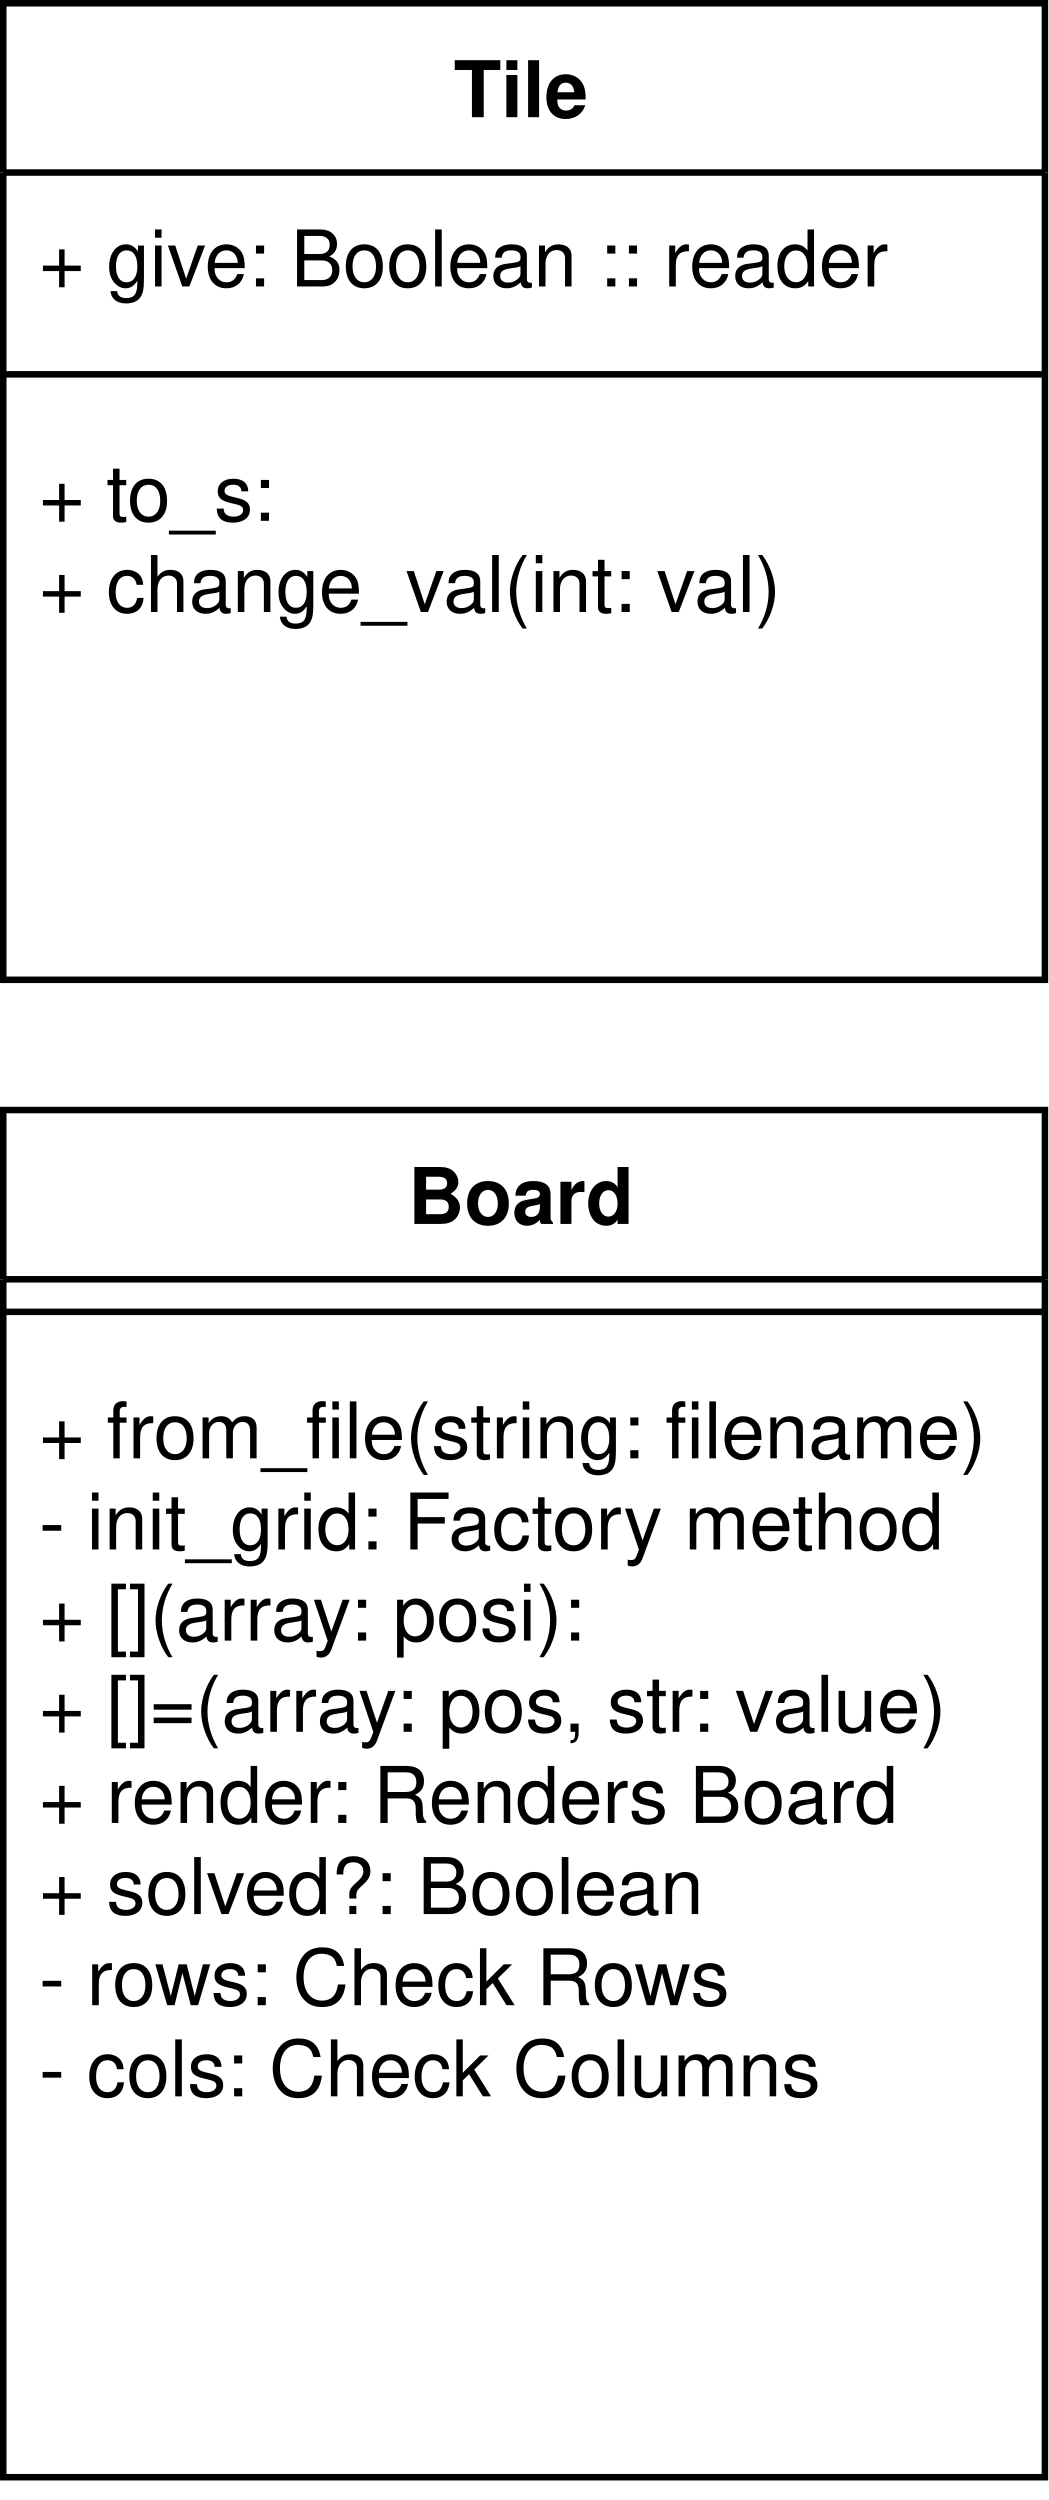
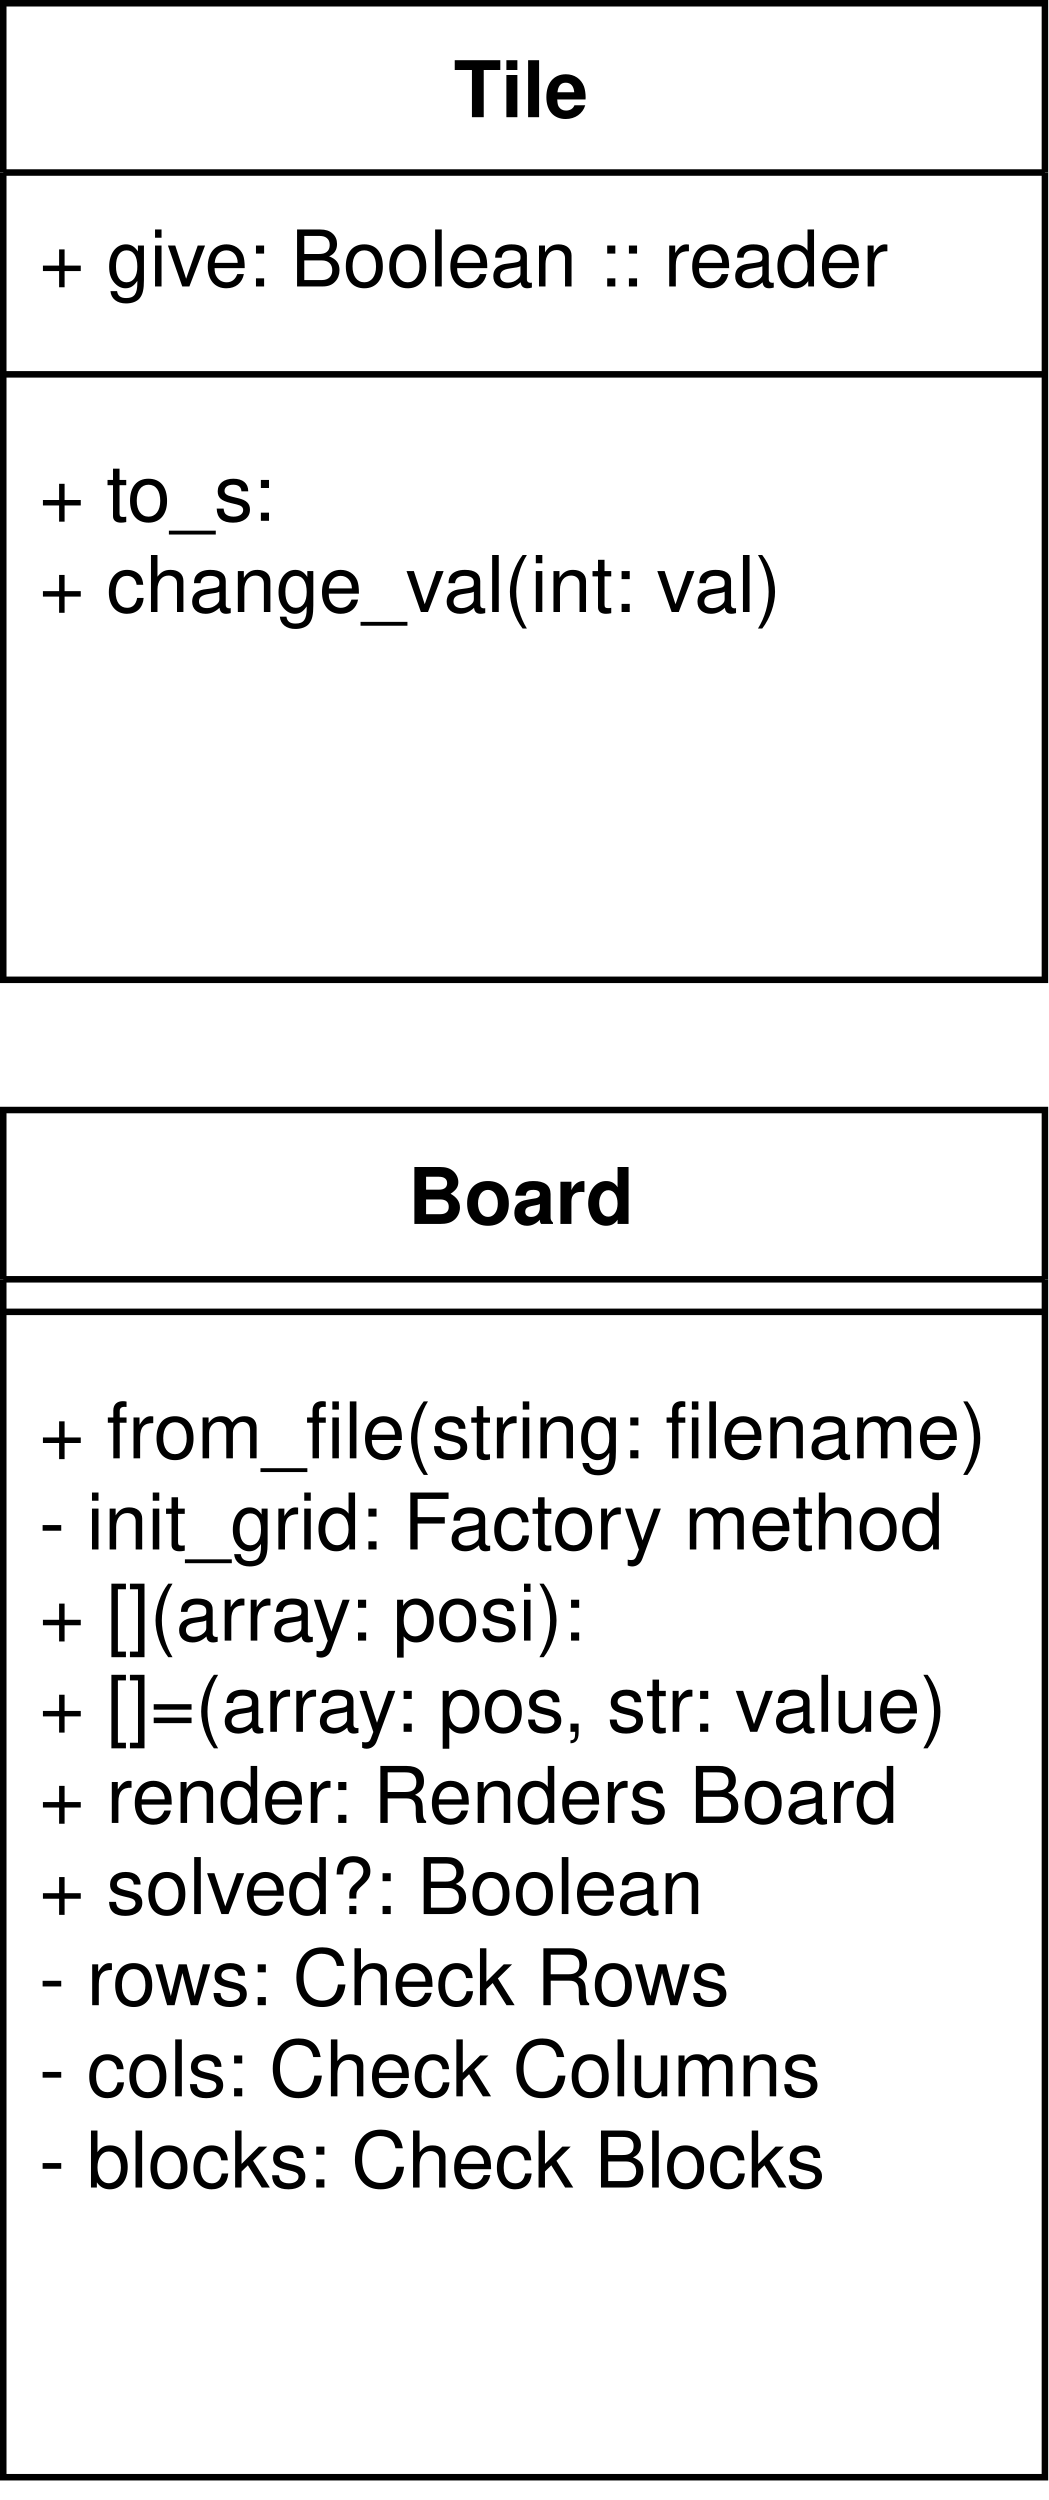
- <svg xmlns="http://www.w3.org/2000/svg" host="65bd71144e" version="1.1" width="161px" height="384px" viewBox="-0.5 -0.5 161 384" content="&lt;mxfile&gt;&lt;diagram id=&quot;As1uv_Fcr2e8Z7SKVohM&quot; name=&quot;Page-1&quot;&gt;7VfJbtswEP0aA8mhhWVHjnu0lKWHBAjiAj0GjERLRCiOQNFbvr4zFGVZSxKlyaFFCxgG+TjkkPPeDMXRNMx215rl6S3EXI4m43g3ml6MJhNv7uM/AfsSOKMeAYkWsbOpgaV45g4cO3QtYl40DA2ANCJvghEoxSPTwJjWsG2arUA2veYs4R1gGTHZRX+K2KQlOvfHNf6diyStPHtjN5KxytgBRcpi2B5B08vRNNQApmxlu5BLil0Vl3Le1Qujh41prsyQCY6IDZNrd7YfAk9Z7s3sqwMXW5FJprAXrECZpRvxsB+lQsY3bA9rclgYFj1VvSAFLZ7RnklnjMPaOD4nM1pNSBmCBI2AAuugnrSkxXBgjKjmBU67qw7mtaBbtmsY3rDCOCACKVleiMfDljOmE6ECMAYyZ9SNmwvlhmvDd0eQi+M1h4wbvUcTN1pRum9qdVsLxJs5LD0WR6Ua5kSZHFY+OLtHETOVEDEvePO73vweZxjzhi8mDdeKGR7AWsXFsVSwcXTKGrIC6hfTrCOm0SSgdBUb7C+wFWCWcqawRX0Lac5irjuKw6AbKxgNT7ylkB7RMCkShV3JVzSNWBOYrwsHG8hpsZxFQiU31ubirEbuXYQIApy7kjYnUxHHXJGmwDDDSgGRWnIQytgQ+gH+MNDh+Ks/8nHjIfa9uo8/MtcmBIVnYcLKi6M6t5wU2iM8f7Dw9k1S31Jam/xjoTVYf4Xibz0Ut5iTwjJSMleVR0q71GRVHci5FuibE4OPmOSPyOJdjbUCTDHEgkILh4eK3p+17w6ePxmYpq9k6dDgnb+QHwYeCpsMSNDUKw9GeJRi0vMHtD+xulmUk0//J8vv8z0byPd8/nG+vW5BDIDp+F+9Xjss9dy4g6/X+cD79dXM/bvuV2/+B1bft0idfcrd9Rnl1+u7vKjOrjRkD5gq/ATDhhWurLQEKJbx06O6/IWWU8I8lA8VMrtikQF7JNxQCnGnipdBPMF3B9uXU3IoxGlfwa/i3bamSkks68MdsG5sq5yNQacvKWtyb9uF/eSyFadlW4DccDzBVeu7rHHS8qFE42HKsVTgsoSEk9Fi3DLFKtAyxbKzzlTxj99VH8uO6dDsOD97d3pgt35mlsWofqtPL38B&lt;/diagram&gt;&lt;/mxfile&gt;">
+ <svg xmlns="http://www.w3.org/2000/svg" host="65bd71144e" version="1.1" width="161px" height="384px" viewBox="-0.5 -0.5 161 384" content="&lt;mxfile&gt;&lt;diagram id=&quot;As1uv_Fcr2e8Z7SKVohM&quot; name=&quot;Page-1&quot;&gt;7VfJbtswEP0aA8mhhSVHjnu0lKWHBAjiAj0atERLRCiOQNFbvr7DRZa1JFGaHFq0gGGQjzNc5r0ZiqNJlO9vJSmye0goH/njZD+aXI1837u8wH8NHBwwDqYWSSVLHFYDC/ZMK0OHblhCy4ahAuCKFU0wBiForBoYkRJ2TbM18OaqBUlpB1jEhHfRnyxRmUVnwbjGv1OWZtXK3tiN5KQydkCZkQR2J9DkejSJJICyrXwfUa6DV8XF+t28MHrcmKRCDXEIrMOW8I072w+Gp7R7U4fqwOWO5ZwI7IVrEGrhRjzsxxnjyR05wEYvWCoSP1W9MAPJntGecGeMw1I5Pv2pno1xHgEHiYAAs0DttNCT4cAYUUlLdHuoDua1oHuybxjekVI5IAbOSVGy1XHLOZEpEyEoBbkz6sbNhXJLpaL7E8jF8ZZCTpU8oIkbrSg9NLW6qwXiTR2WnYqjUg1xokyPMx8Xe0QRE5FqYl5YLeiuFvQs5k+baxGuqBRE0RA2IilPpYKNk1PWkBFQv5imHTGN/FCnK9tif46tELOUEoEt3TeQpCShsqM4DLoygpHwRFsK6REN4SwV2OV0rd00awzzde5gBYWerCAxE+mdsbm6qJFHFyENAfquucnJjCUJFVpToIgiVkBaLQUwoUwIgxB/GOho/DUYBbjxCPte3cefNpcqAoFnIczIi6I6d1QrtEd4wWDhHZqkvqW0NvmnQmuw/grF33oobjHHmWHEMleVR512mcqrOlBQyXBtqhlcYZKvkMWHGmsFWMcQC4qeODpW9P6sfXfwAn9gmr6SpUODd/lCfihYliYZkKCJZw+m8TjDpKdLtD8zuplb5/P/yfL7fE8H8j2bfZxvr1sQQyAy+Vev1w5LPTfu4Ot1NvB+fTVz/6771Zv9gdX3LVKnn3J3fUb59fouL11n1xLyJaYKPcOwYYWzlVYDguT0/KQuf9HTCaaW9qGizW5IrMAcCTeUQdKp4jaIZ/juIAfrUkDJzvsKfhXvtrWulJplebwDNo1tWW8Muv6SMiaPpl2aTy5TcVq2JfAtxRPctL7LGie1DyU9HmUUSwVOq5HIH83HLVOsAi1TLDubXJQtuxWH+KllGVrMTftPX20fS6bJ0GSqHuDvyCbs1q9SW7vqt/3k+hc=&lt;/diagram&gt;&lt;/mxfile&gt;">
  <defs>
    <clipPath id="mx-clip-4-31-152-26-0">
      <rect x="4" y="31" width="152" height="26" />
    </clipPath>
    <clipPath id="mx-clip-4-67-152-88-0">
      <rect x="4" y="67" width="152" height="88" />
    </clipPath>
    <clipPath id="mx-clip-4-211-152-174-0">
      <rect x="4" y="211" width="152" height="174" />
    </clipPath>
  </defs>
  <g>
    <path d="M 0 26 L 0 0 L 160 0 L 160 26" fill="none" stroke="rgb(0, 0, 0)" stroke-miterlimit="10" pointer-events="all" />
    <path d="M 0 26 L 0 150 L 160 150 L 160 26" fill="none" stroke="rgb(0, 0, 0)" stroke-miterlimit="10" pointer-events="none" />
    <path d="M 0 26 L 160 26" fill="none" stroke="rgb(0, 0, 0)" stroke-miterlimit="10" pointer-events="none" />
    <g fill="rgb(0, 0, 0)" font-family="Helvetica" font-weight="bold" pointer-events="none" text-anchor="middle" font-size="12px">
      <text x="79.5" y="17.5">
                Tile
            </text>
    </g>
    <g fill="rgb(0, 0, 0)" font-family="Helvetica" pointer-events="none" clip-path="url(#mx-clip-4-31-152-26-0)" font-size="12px">
      <text x="5.5" y="43.5">
                + give: Boolean :: reader
            </text>
    </g>
    <path d="M 0 57 L 160 57" fill="none" stroke="rgb(0, 0, 0)" stroke-miterlimit="10" pointer-events="none" />
    <g fill="rgb(0, 0, 0)" font-family="Helvetica" pointer-events="none" clip-path="url(#mx-clip-4-67-152-88-0)" font-size="12px">
      <text x="5.5" y="79.5">
                + to_s:
            </text>
      <text x="5.5" y="93.5">
                + change_val(int: val)
            </text>
    </g>
    <path d="M 0 196 L 0 170 L 160 170 L 160 196" fill="none" stroke="rgb(0, 0, 0)" stroke-miterlimit="10" pointer-events="none" />
    <path d="M 0 196 L 0 380 L 160 380 L 160 196" fill="none" stroke="rgb(0, 0, 0)" stroke-miterlimit="10" pointer-events="none" />
    <path d="M 0 196 L 160 196" fill="none" stroke="rgb(0, 0, 0)" stroke-miterlimit="10" pointer-events="none" />
    <g fill="rgb(0, 0, 0)" font-family="Helvetica" font-weight="bold" pointer-events="none" text-anchor="middle" font-size="12px">
      <text x="79.5" y="187.5">
                Board
            </text>
    </g>
    <path d="M 0 201 L 160 201" fill="none" stroke="rgb(0, 0, 0)" stroke-miterlimit="10" pointer-events="none" />
    <g fill="rgb(0, 0, 0)" font-family="Helvetica" pointer-events="none" clip-path="url(#mx-clip-4-211-152-174-0)" font-size="12px">
      <text x="5.5" y="223.5">
                + from_file(string: filename)
            </text>
      <text x="5.5" y="237.5">
                - init_grid: Factory method
            </text>
      <text x="5.5" y="251.5">
                + [](array: posi):
            </text>
      <text x="5.5" y="265.5">
                + []=(array: pos, str: value)
            </text>
      <text x="5.5" y="279.5">
                + render: Renders Board
            </text>
      <text x="5.5" y="293.5">
                + solved?: Boolean
            </text>
      <text x="5.5" y="307.5">
                - rows: Check Rows
            </text>
      <text x="5.5" y="321.5">
                - cols: Check Columns
            </text>
+       <text x="5.5" y="335.5">
+                 - blocks: Check Blocks
+             </text>
    </g>
  </g>
</svg>
